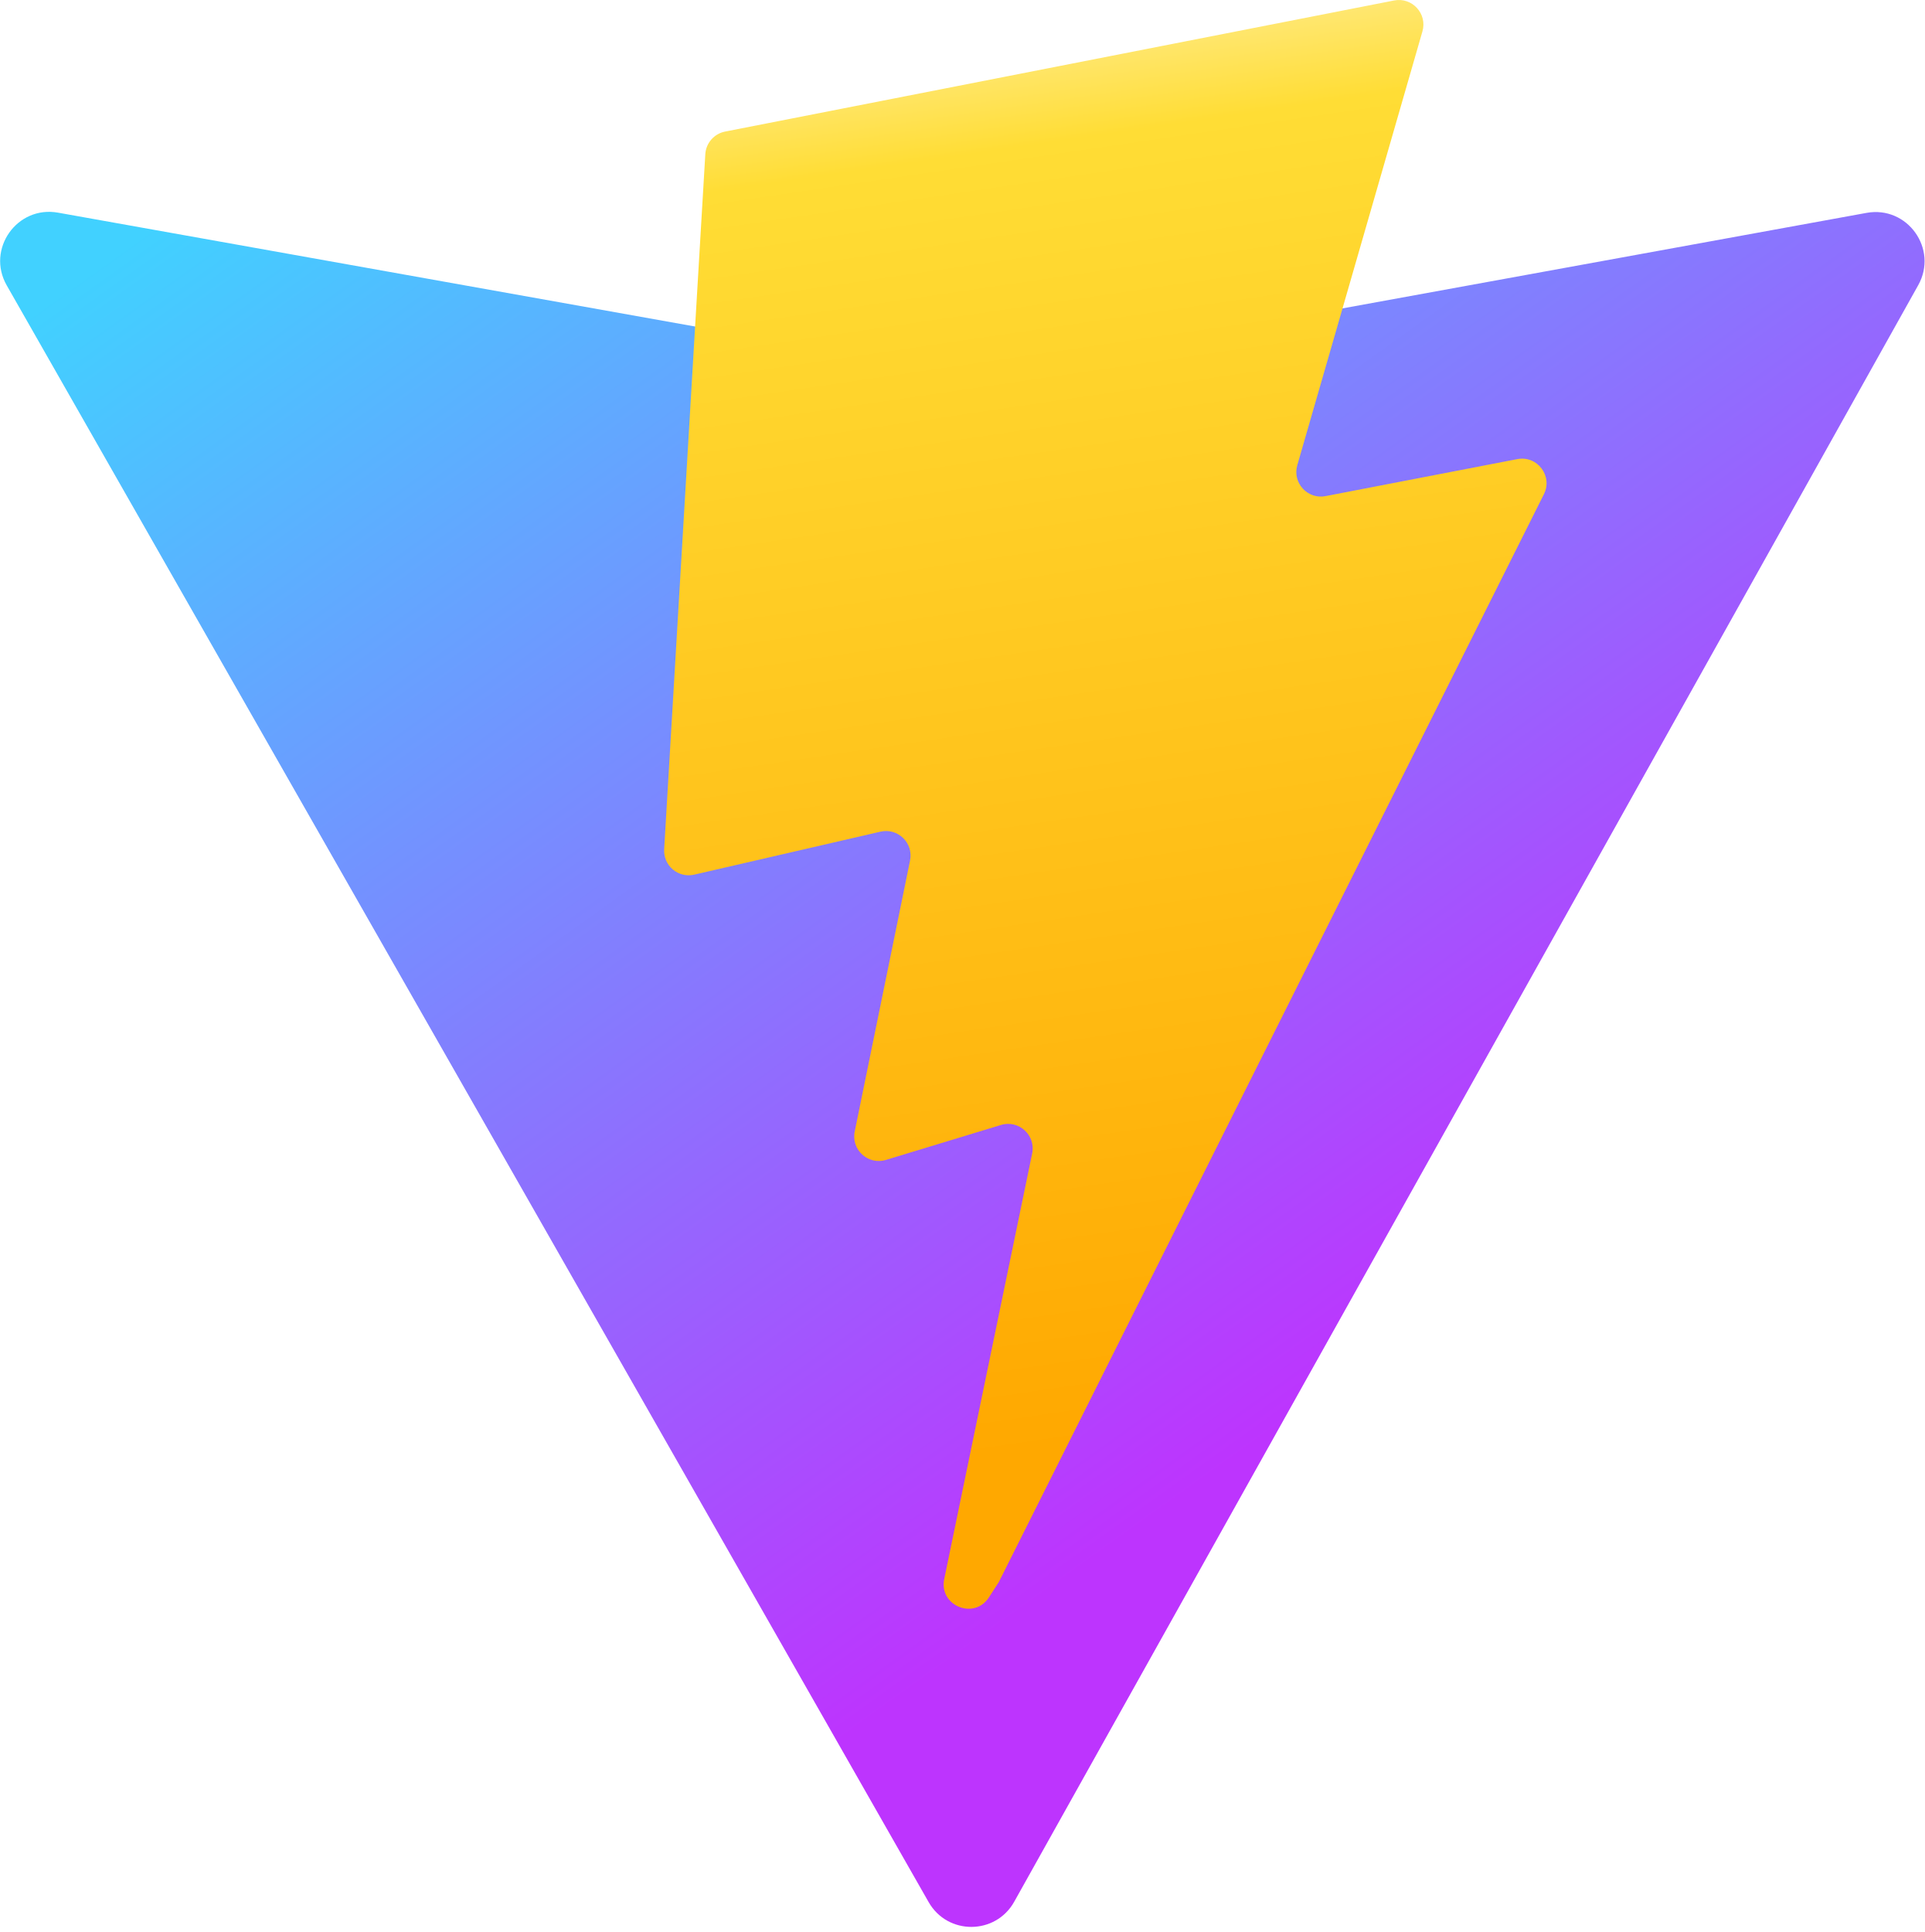
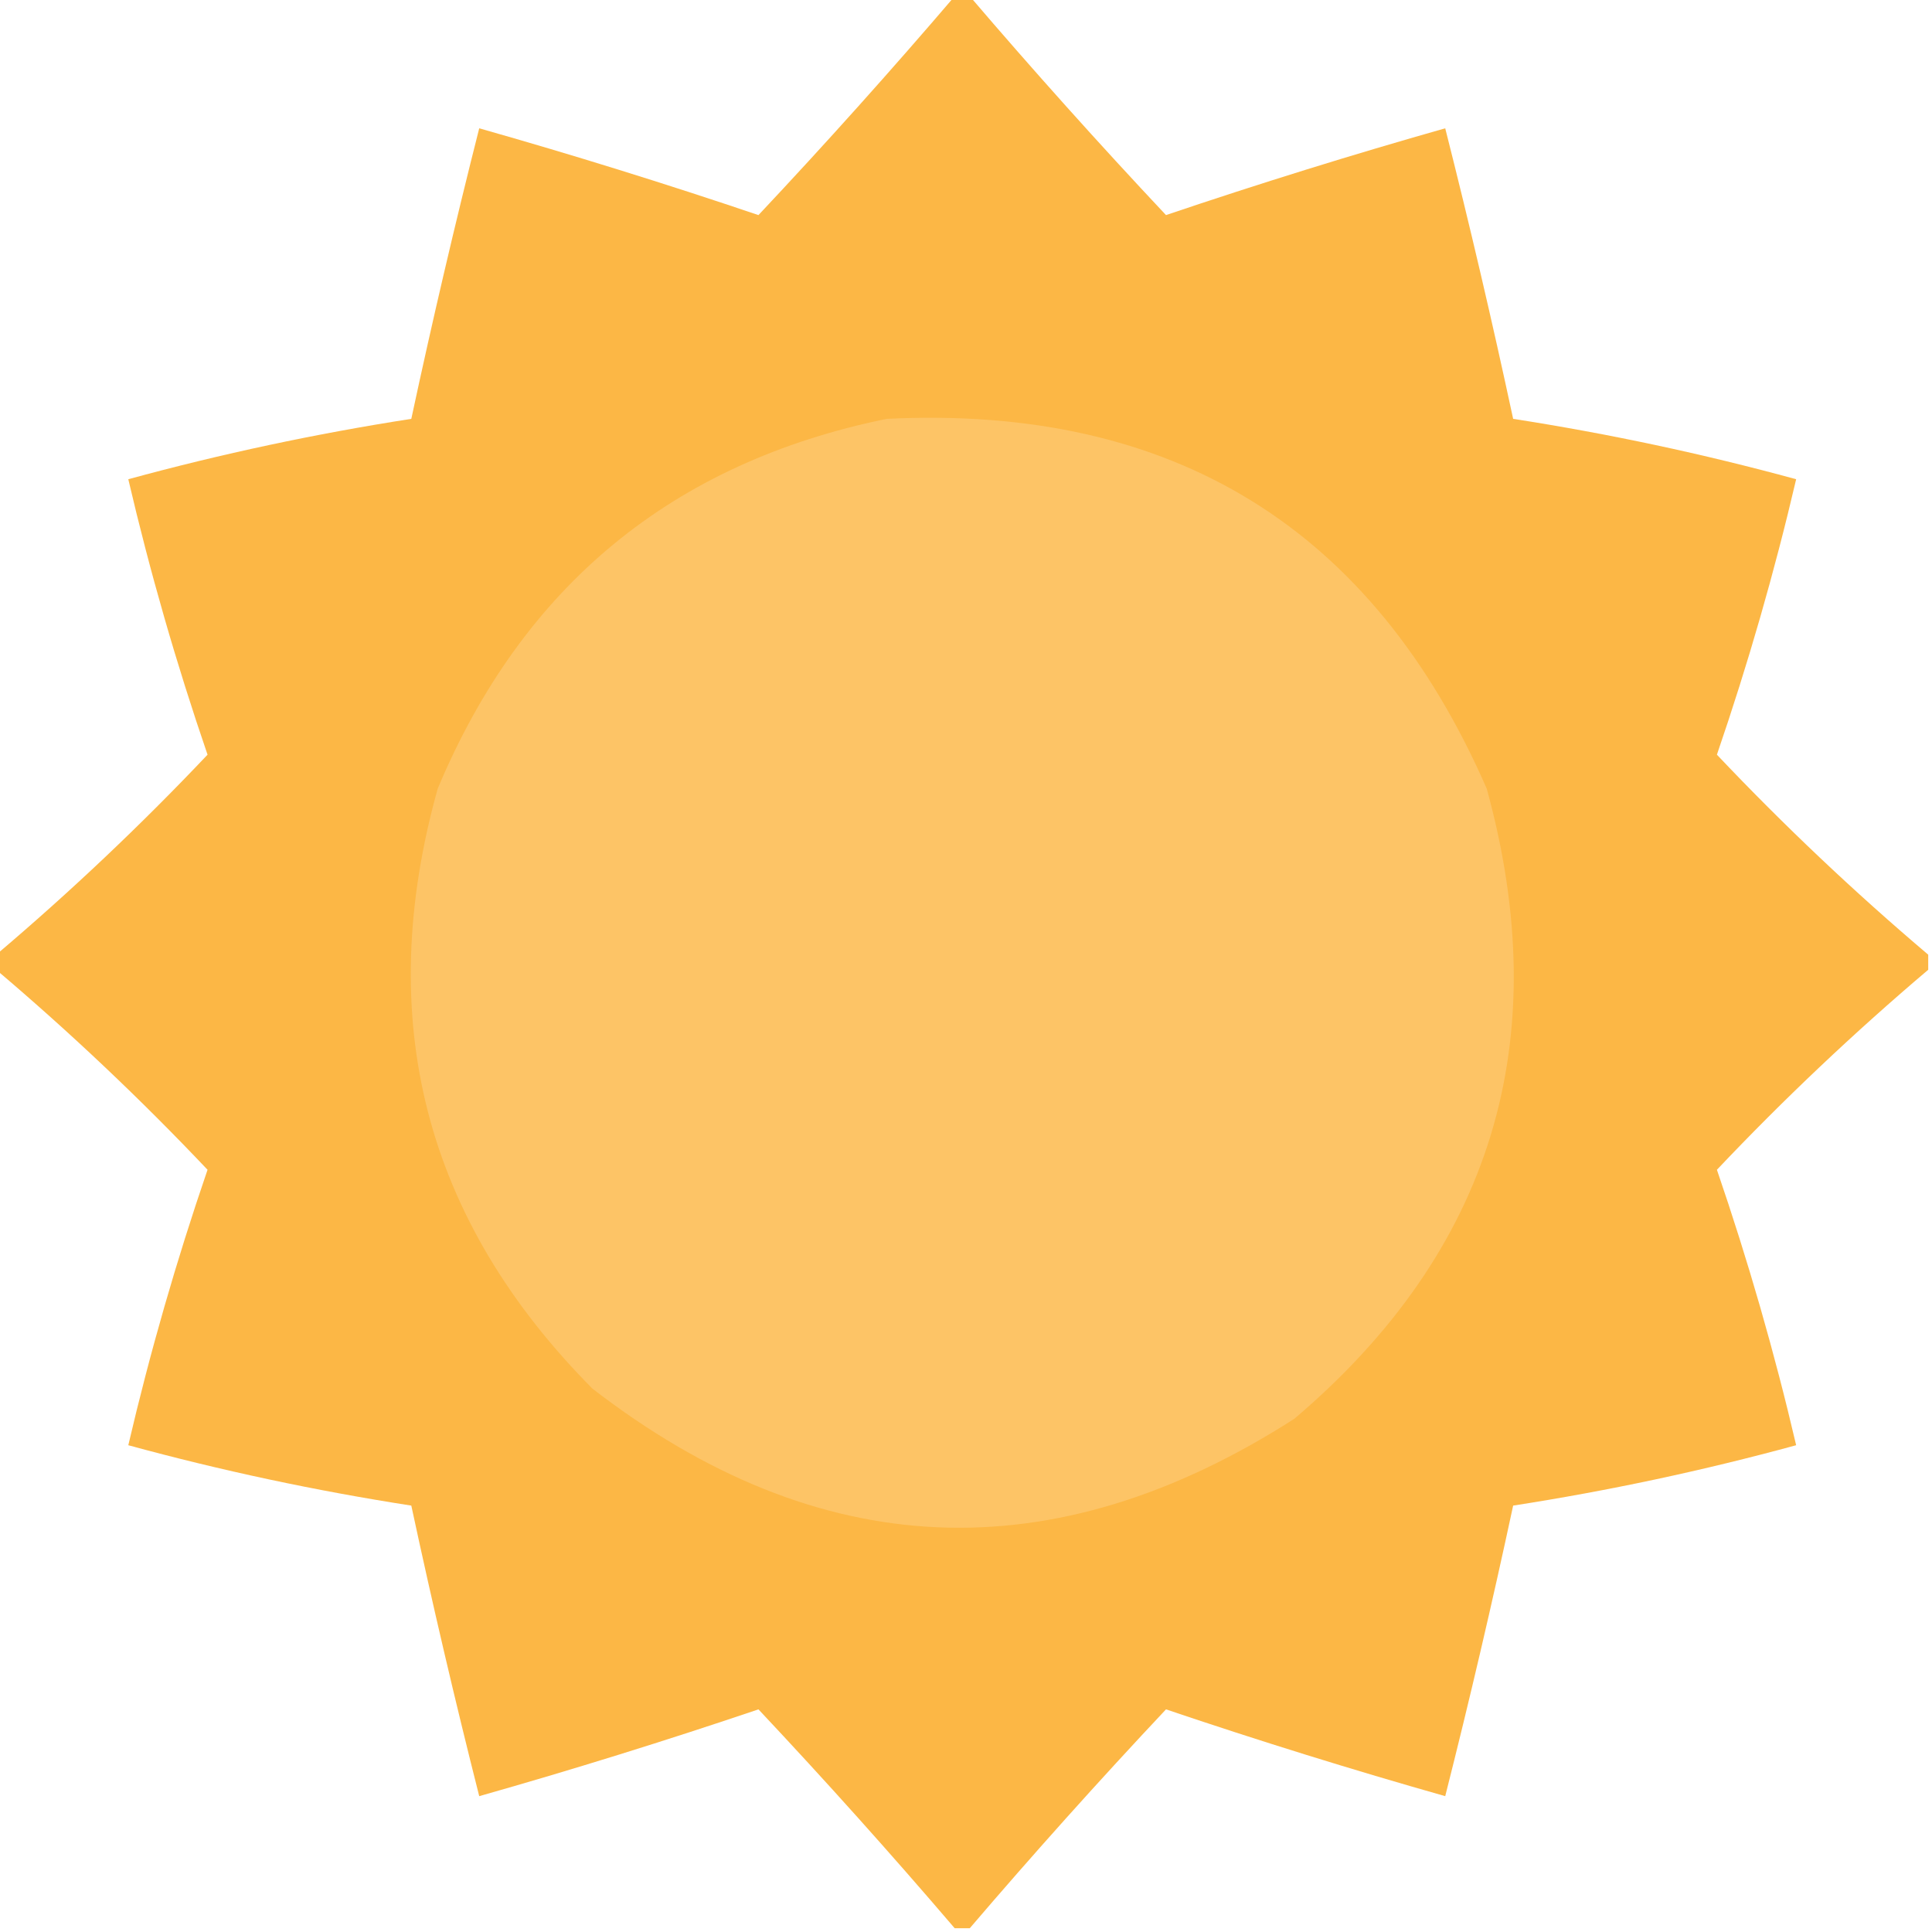
- <svg xmlns="http://www.w3.org/2000/svg" aria-hidden="true" role="img" class="iconify iconify--logos" width="31.88" height="32" preserveAspectRatio="xMidYMid meet" viewBox="0 0 256 257">
-   <defs>
-     <linearGradient id="IconifyId1813088fe1fbc01fb466" x1="-.828%" x2="57.636%" y1="7.652%" y2="78.411%">
-       <stop offset="0%" stop-color="#41D1FF" />
-       <stop offset="100%" stop-color="#BD34FE" />
-     </linearGradient>
-     <linearGradient id="IconifyId1813088fe1fbc01fb467" x1="43.376%" x2="50.316%" y1="2.242%" y2="89.03%">
-       <stop offset="0%" stop-color="#FFEA83" />
-       <stop offset="8.333%" stop-color="#FFDD35" />
-       <stop offset="100%" stop-color="#FFA800" />
-     </linearGradient>
-   </defs>
-   <path fill="url(#IconifyId1813088fe1fbc01fb466)" d="M255.153 37.938L134.897 252.976c-2.483 4.44-8.862 4.466-11.382.048L.875 37.958c-2.746-4.814 1.371-10.646 6.827-9.67l120.385 21.517a6.537 6.537 0 0 0 2.322-.004l117.867-21.483c5.438-.991 9.574 4.796 6.877 9.62Z" />
-   <path fill="url(#IconifyId1813088fe1fbc01fb467)" d="M185.432.063L96.44 17.501a3.268 3.268 0 0 0-2.634 3.014l-5.474 92.456a3.268 3.268 0 0 0 3.997 3.378l24.777-5.718c2.318-.535 4.413 1.507 3.936 3.838l-7.361 36.047c-.495 2.426 1.782 4.5 4.151 3.78l15.304-4.649c2.372-.72 4.652 1.36 4.15 3.788l-11.698 56.621c-.732 3.542 3.979 5.473 5.943 2.437l1.313-2.028l72.516-144.72c1.215-2.423-.88-5.186-3.54-4.672l-25.505 4.922c-2.396.462-4.435-1.77-3.759-4.114l16.646-57.705c.677-2.35-1.37-4.583-3.769-4.113Z" />
+ <svg xmlns="http://www.w3.org/2000/svg" version="1.1" width="256px" height="256px" style="shape-rendering:geometricPrecision; text-rendering:geometricPrecision; image-rendering:optimizeQuality; fill-rule:evenodd; clip-rule:evenodd">
+   <g>
+     <path style="opacity:0.977" fill="#fcb641" d="M 126.5,-0.5 C 127.167,-0.5 127.833,-0.5 128.5,-0.5C 136.934,9.364 145.601,19.031 154.5,28.5C 166.836,24.33 179.169,20.497 191.5,17C 194.731,29.758 197.731,42.591 200.5,55.5C 213.17,57.467 225.67,60.134 238,63.5C 235.141,75.755 231.641,87.922 227.5,100C 236.336,109.335 245.669,118.168 255.5,126.5C 255.5,127.167 255.5,127.833 255.5,128.5C 245.669,136.832 236.336,145.665 227.5,155C 231.641,167.078 235.141,179.245 238,191.5C 225.67,194.866 213.17,197.533 200.5,199.5C 197.731,212.409 194.731,225.242 191.5,238C 179.169,234.503 166.836,230.67 154.5,226.5C 145.601,235.969 136.934,245.636 128.5,255.5C 127.833,255.5 127.167,255.5 126.5,255.5C 118.066,245.636 109.399,235.969 100.5,226.5C 88.165,230.67 75.831,234.503 63.5,238C 60.269,225.242 57.269,212.409 54.5,199.5C 41.83,197.533 29.33,194.866 17,191.5C 19.859,179.245 23.359,167.078 27.5,155C 18.664,145.665 9.331,136.832 -0.5,128.5C -0.5,127.833 -0.5,127.167 -0.5,126.5C 9.331,118.168 18.664,109.335 27.5,100C 23.359,87.922 19.859,75.755 17,63.5C 29.33,60.134 41.83,57.467 54.5,55.5C 57.269,42.591 60.269,29.758 63.5,17C 75.831,20.497 88.165,24.33 100.5,28.5C 109.399,19.031 118.066,9.364 126.5,-0.5 Z" />
+   </g>
+   <g>
+     <path style="opacity:1" fill="#fdc466" d="M 117.5,55.5 C 155.419,53.63 181.919,69.963 197,104.5C 206.193,137.925 197.693,165.759 171.5,188C 139.506,208.5 108.506,207.166 78.5,184C 56.275,161.604 49.442,135.104 58,104.5C 69.252,77.639 89.085,61.306 117.5,55.5 Z" />
+   </g>
</svg>
